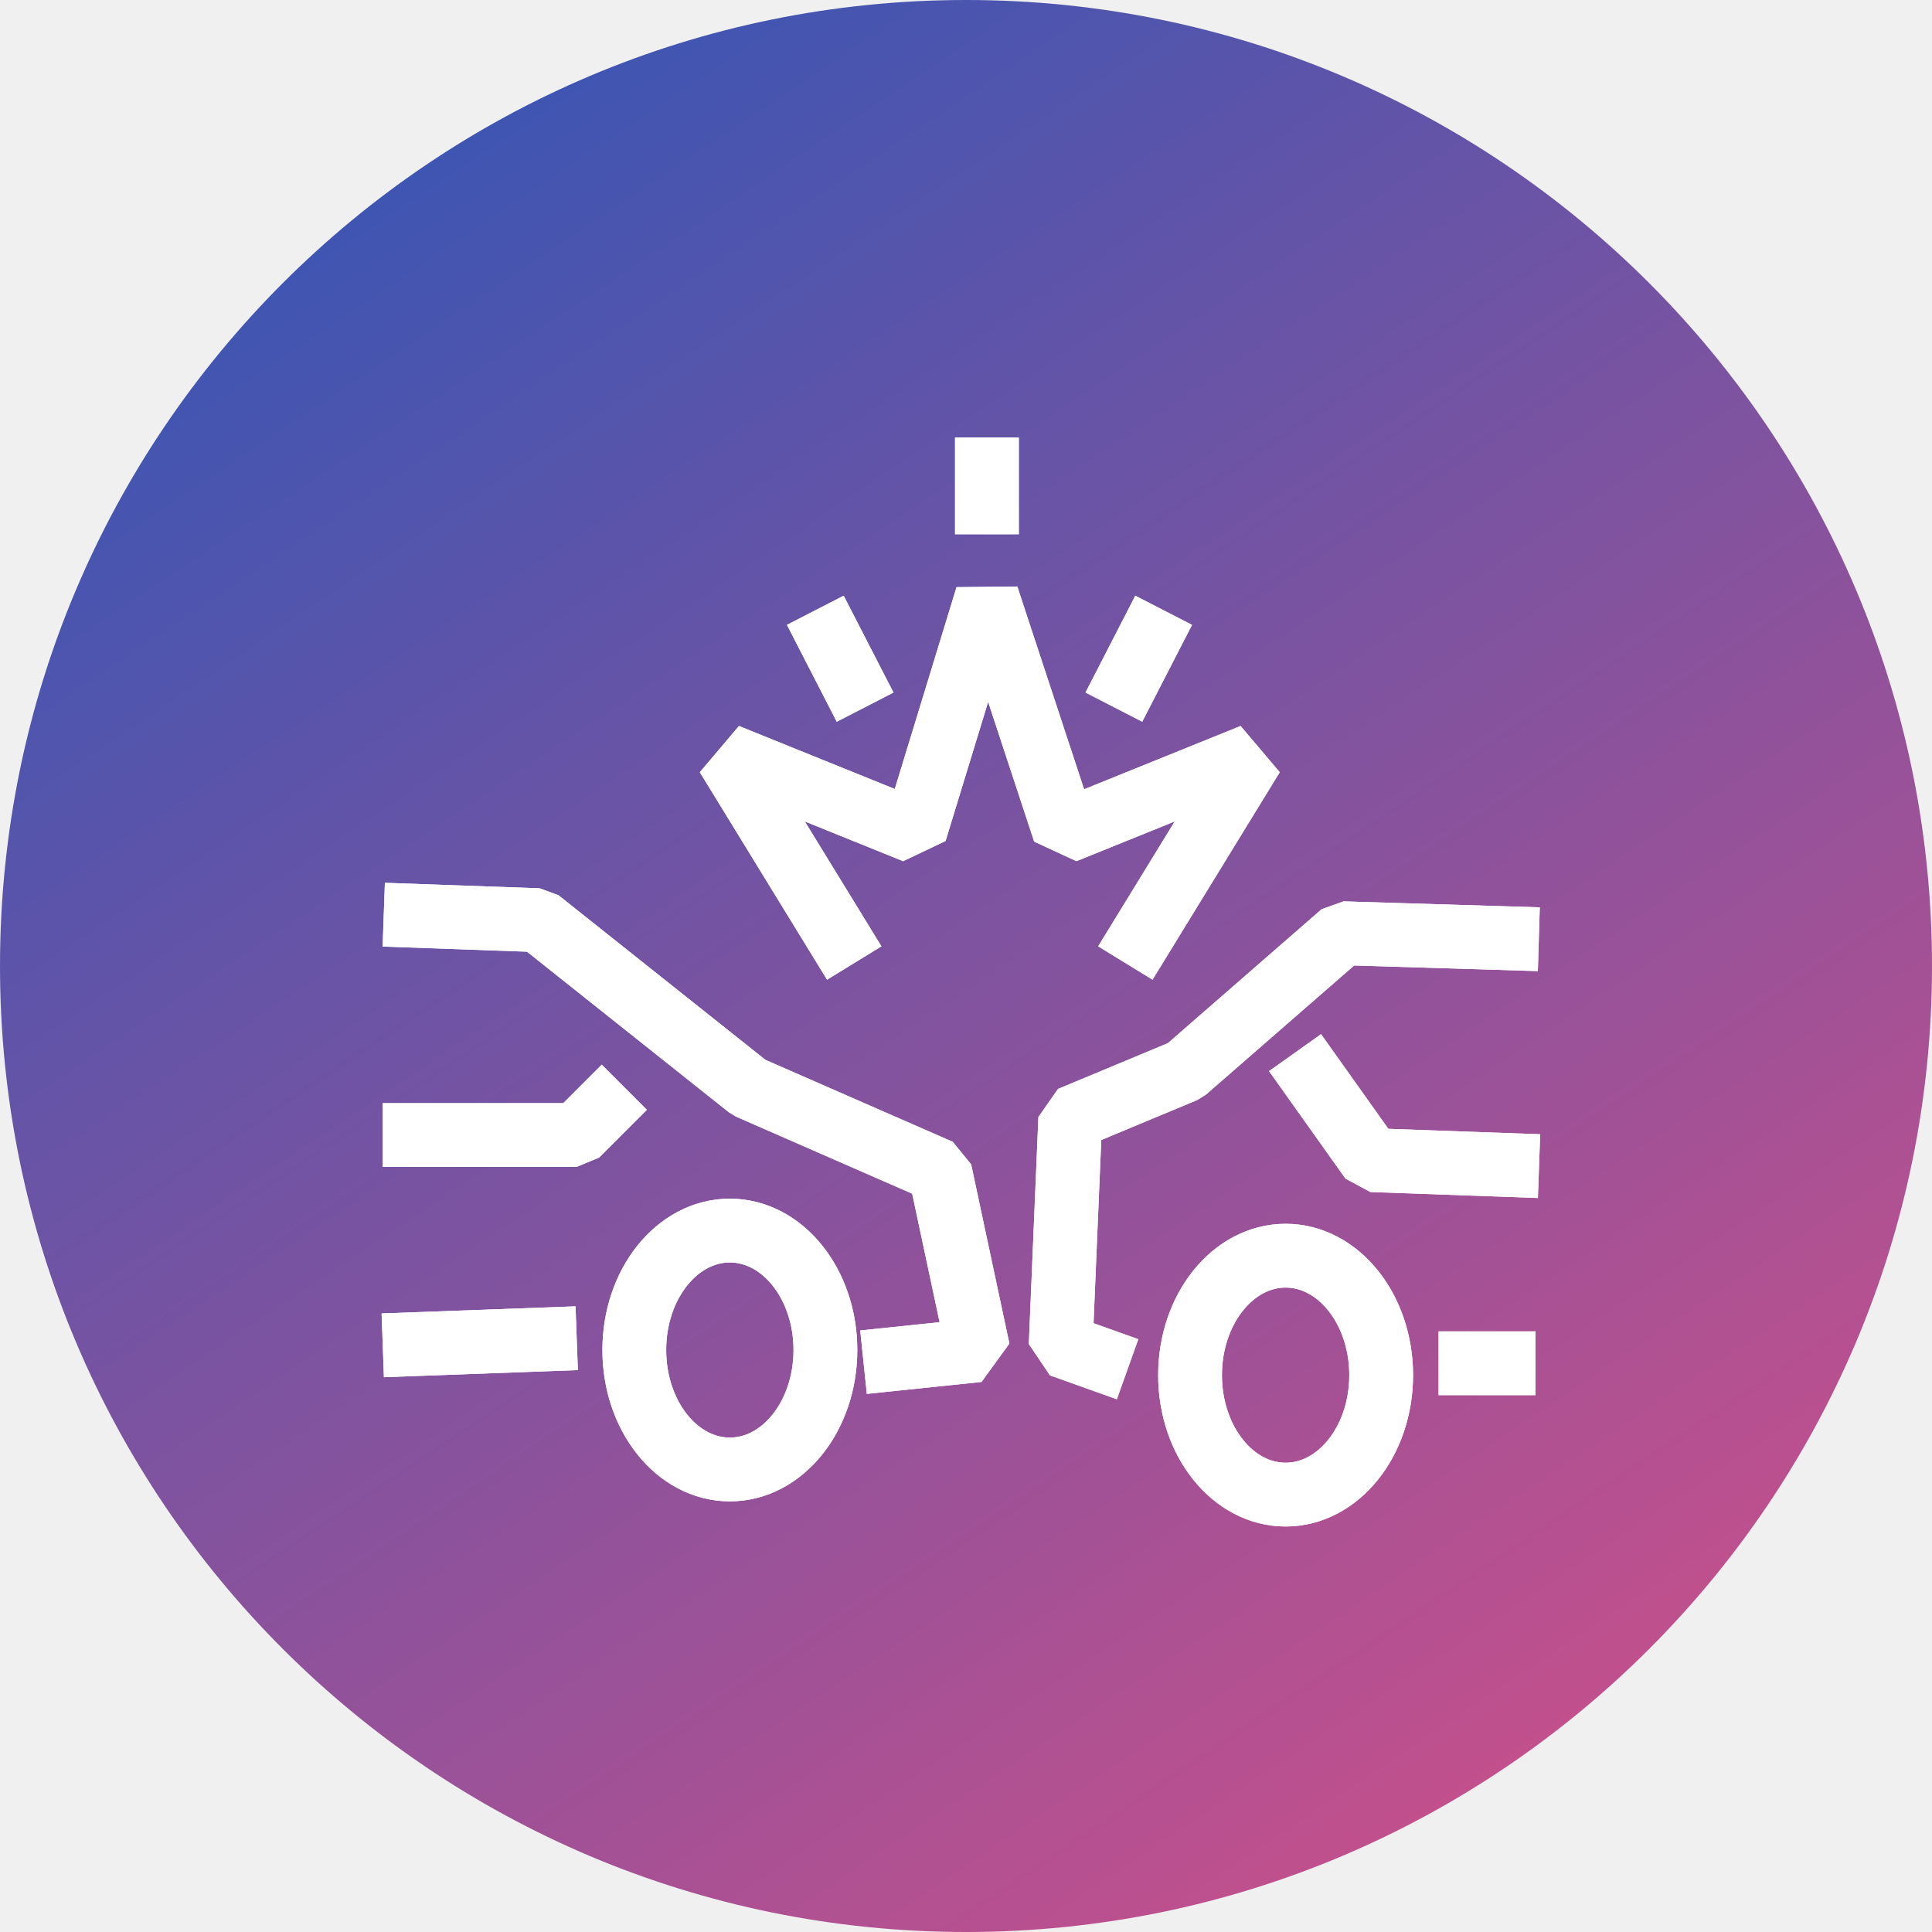
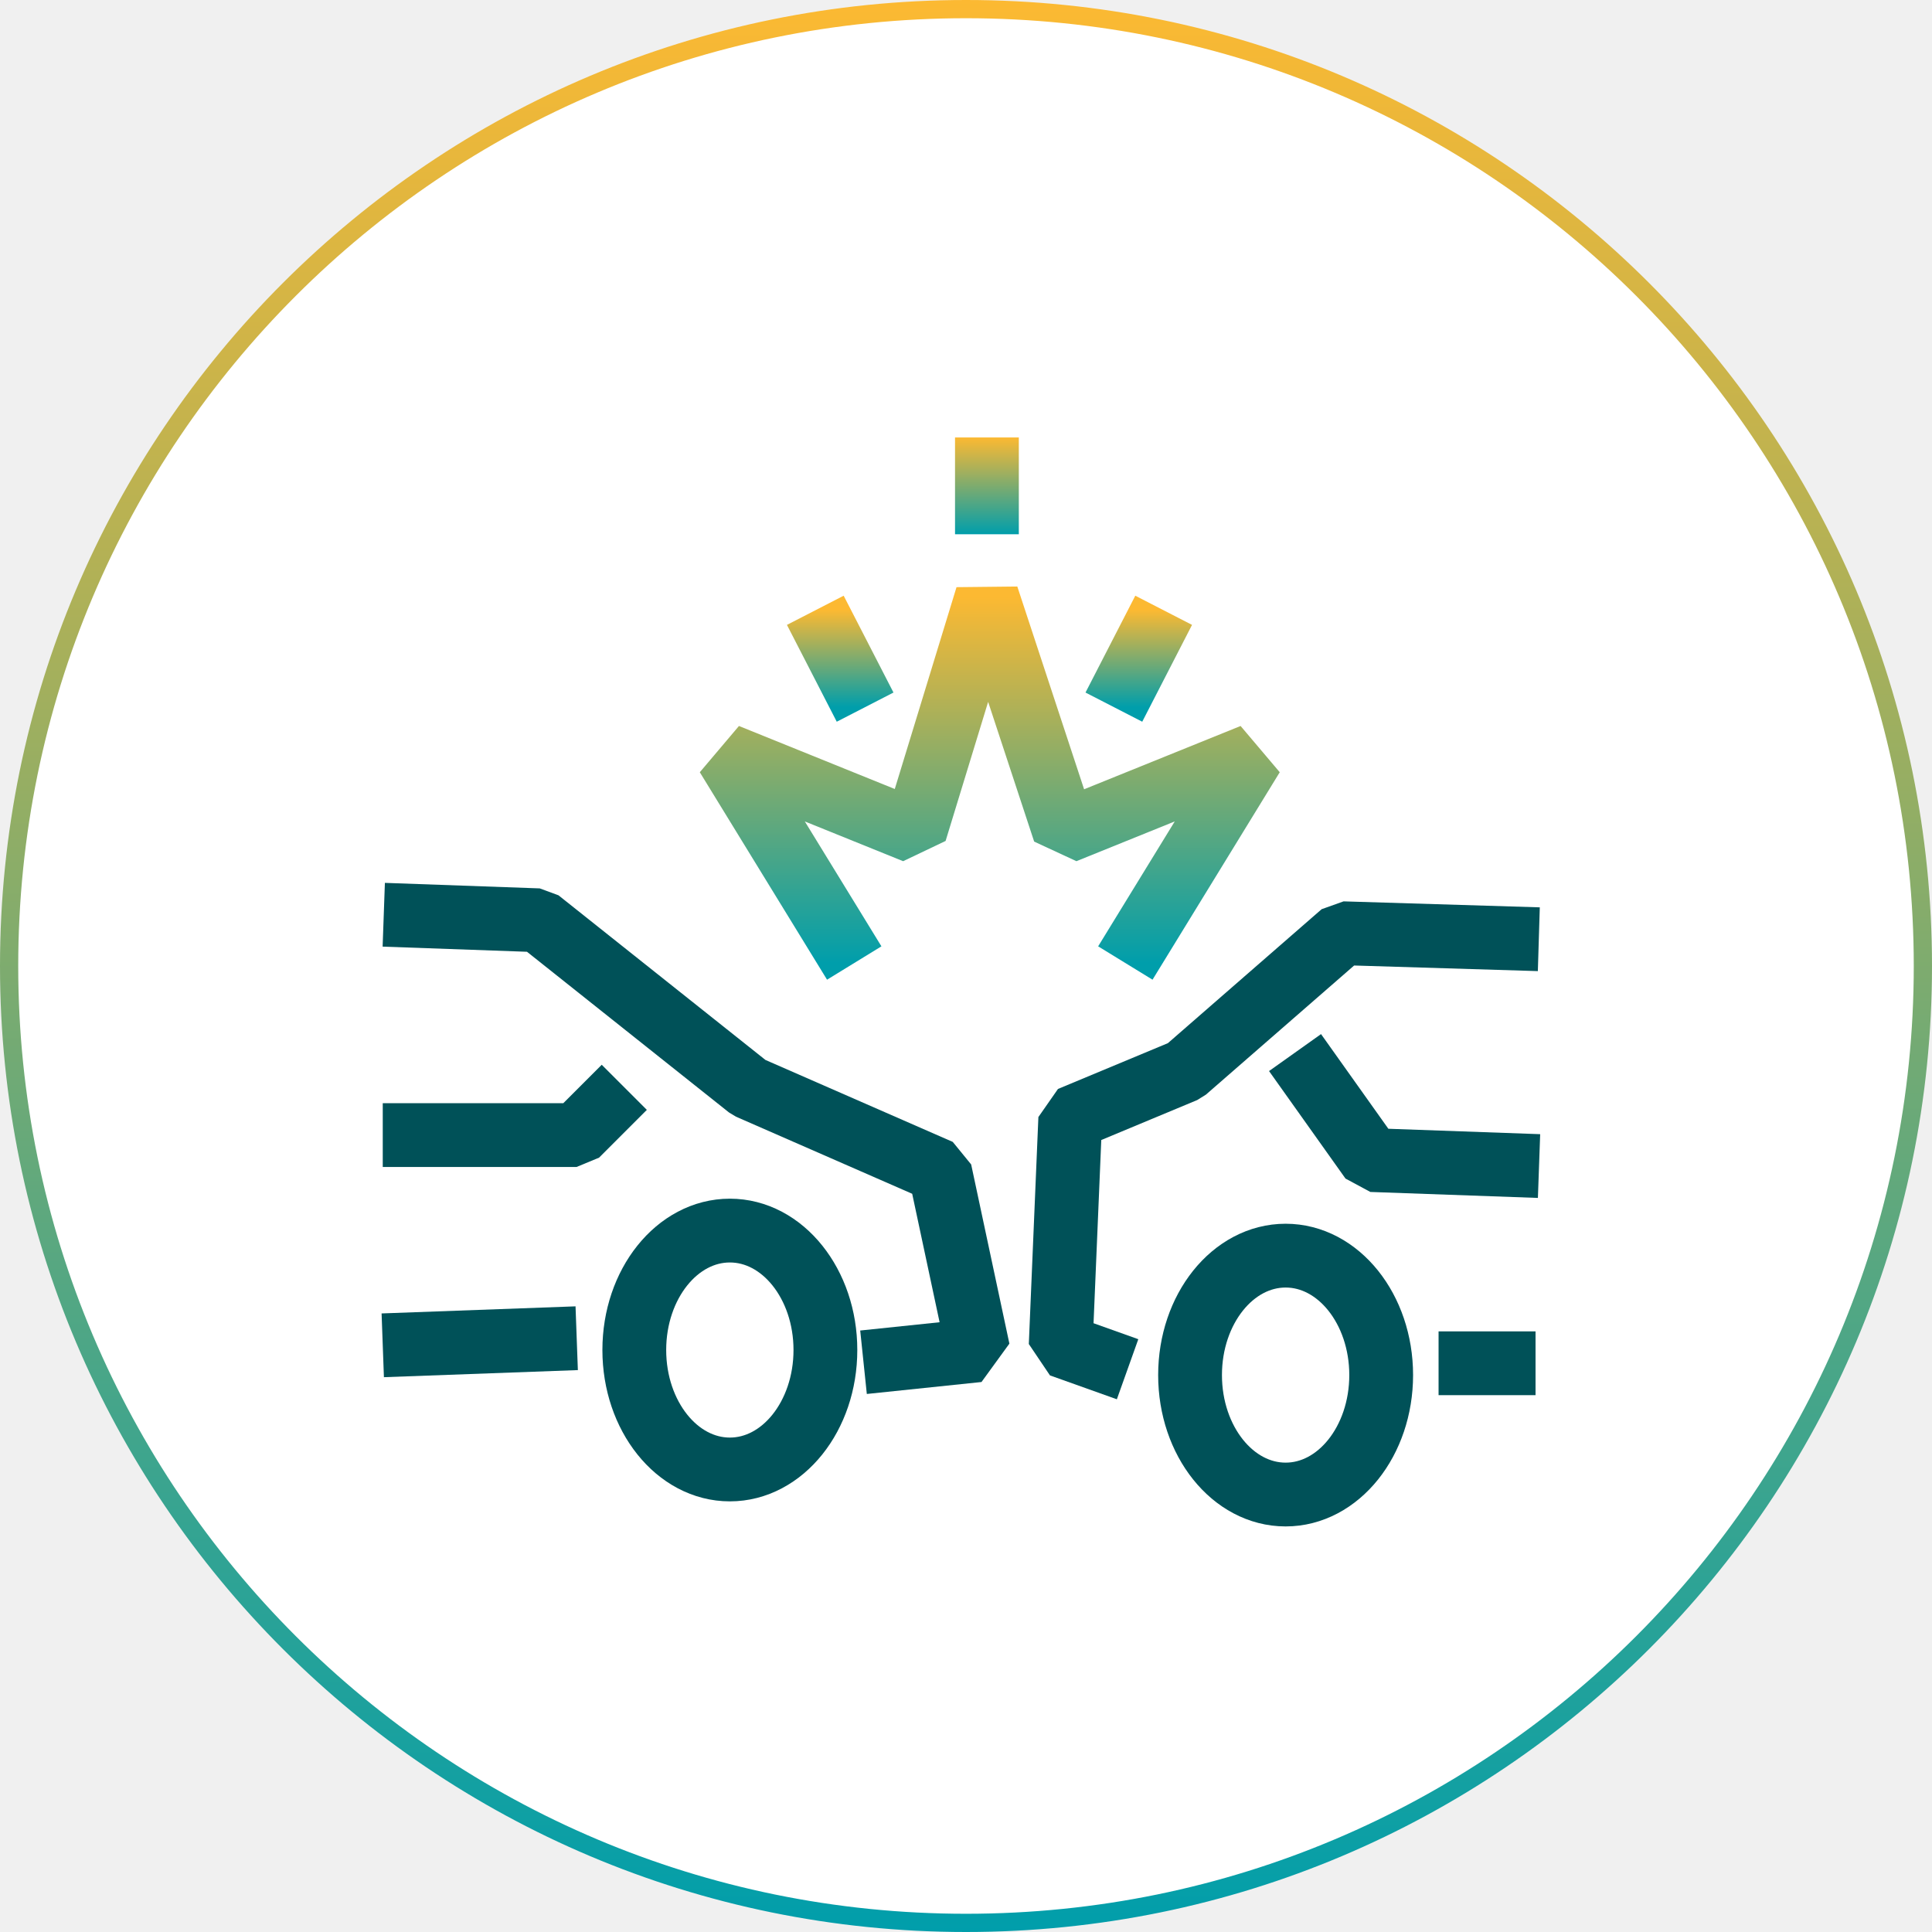
<svg xmlns="http://www.w3.org/2000/svg" width="106" height="106" viewBox="0 0 106 106" fill="none">
-   <circle cx="53" cy="53" r="53" fill="url(#paint0_linear_44_244)" />
-   <path d="M84.428 51.531L73.662 51.203L65.011 58.74L58.72 61.361L58.195 73.814L61.865 75.124" stroke="white" stroke-width="3.5" stroke-miterlimit="10" stroke-linejoin="bevel" />
-   <path d="M78.928 74.797H84.248" stroke="white" stroke-width="3.5" stroke-miterlimit="10" stroke-linejoin="bevel" />
-   <path d="M70.536 82.002C73.431 82.002 75.779 79.068 75.779 75.448C75.779 71.829 73.431 68.894 70.536 68.894C67.64 68.894 65.293 71.829 65.293 75.448C65.293 79.068 67.64 82.002 70.536 82.002Z" stroke="white" stroke-width="3.5" stroke-miterlimit="10" stroke-linejoin="bevel" />
-   <path d="M84.44 63.98L75.247 63.652L71.053 57.754" stroke="white" stroke-width="3.5" stroke-miterlimit="10" stroke-linejoin="bevel" />
-   <path d="M47.377 74.736L53.669 74.081L51.572 64.25L41.086 59.662L29.552 50.487L21.055 50.184" stroke="white" stroke-width="3.5" stroke-miterlimit="10" stroke-linejoin="bevel" />
-   <path d="M21 73.811L31.641 73.422" stroke="white" stroke-width="3.5" stroke-miterlimit="10" stroke-linejoin="bevel" />
-   <path d="M40.044 80.623C42.939 80.623 45.286 77.689 45.286 74.069C45.286 70.45 42.939 67.516 40.044 67.516C37.148 67.516 34.801 70.45 34.801 74.069C34.801 77.689 37.148 80.623 40.044 80.623Z" stroke="white" stroke-width="3.5" stroke-miterlimit="10" stroke-linejoin="bevel" />
-   <path d="M34.252 59.652L31.63 62.274H21" stroke="white" stroke-width="3.5" stroke-miterlimit="10" stroke-linejoin="bevel" />
-   <path d="M61.742 52.836L68.722 41.454L58.402 45.627L54.153 32.727L50.207 45.627L39.887 41.454L46.868 52.836" stroke="white" stroke-width="3.5" stroke-miterlimit="10" stroke-linejoin="bevel" />
-   <path d="M44.732 33.484L47.465 38.797" stroke="white" stroke-width="3.5" stroke-miterlimit="10" stroke-linejoin="bevel" />
-   <path d="M63.845 33.484L61.113 38.797" stroke="white" stroke-width="3.5" stroke-miterlimit="10" stroke-linejoin="bevel" />
-   <path d="M54.148 24V29.312" stroke="white" stroke-width="3.5" stroke-miterlimit="10" stroke-linejoin="bevel" />
-   <path d="M84.428 51.531L73.662 51.203L65.011 58.74L58.72 61.361L58.195 73.814L61.865 75.124" stroke="white" stroke-width="3.5" stroke-miterlimit="10" stroke-linejoin="bevel" />
-   <path d="M78.928 74.797H84.248" stroke="white" stroke-width="3.5" stroke-miterlimit="10" stroke-linejoin="bevel" />
-   <path d="M70.536 82.002C73.431 82.002 75.779 79.068 75.779 75.448C75.779 71.829 73.431 68.894 70.536 68.894C67.64 68.894 65.293 71.829 65.293 75.448C65.293 79.068 67.64 82.002 70.536 82.002Z" stroke="white" stroke-width="3.5" stroke-miterlimit="10" stroke-linejoin="bevel" />
-   <path d="M84.44 63.98L75.247 63.652L71.053 57.754" stroke="white" stroke-width="3.5" stroke-miterlimit="10" stroke-linejoin="bevel" />
-   <path d="M47.377 74.736L53.669 74.081L51.572 64.25L41.086 59.662L29.552 50.487L21.055 50.184" stroke="white" stroke-width="3.5" stroke-miterlimit="10" stroke-linejoin="bevel" />
-   <path d="M21 73.811L31.641 73.422" stroke="white" stroke-width="3.5" stroke-miterlimit="10" stroke-linejoin="bevel" />
-   <path d="M40.044 80.623C42.939 80.623 45.286 77.689 45.286 74.069C45.286 70.45 42.939 67.516 40.044 67.516C37.148 67.516 34.801 70.45 34.801 74.069C34.801 77.689 37.148 80.623 40.044 80.623Z" stroke="white" stroke-width="3.5" stroke-miterlimit="10" stroke-linejoin="bevel" />
-   <path d="M34.252 59.652L31.63 62.274H21" stroke="white" stroke-width="3.5" stroke-miterlimit="10" stroke-linejoin="bevel" />
-   <path d="M61.742 52.836L68.722 41.454L58.402 45.627L54.153 32.727L50.207 45.627L39.887 41.454L46.868 52.836" stroke="white" stroke-width="3.5" stroke-miterlimit="10" stroke-linejoin="bevel" />
-   <path d="M44.732 33.484L47.465 38.797" stroke="white" stroke-width="3.5" stroke-miterlimit="10" stroke-linejoin="bevel" />
-   <path d="M63.845 33.484L61.113 38.797" stroke="white" stroke-width="3.5" stroke-miterlimit="10" stroke-linejoin="bevel" />
-   <path d="M54.148 24V29.312" stroke="white" stroke-width="3.5" stroke-miterlimit="10" stroke-linejoin="bevel" />
+   <circle cx="53" cy="53" r="52.5" fill="white" stroke="url(#paint0_linear_121_20)" />
+   <path d="M84.428 51.531L73.662 51.203L65.011 58.74L58.72 61.361L58.195 73.814L61.865 75.124" stroke="#005158" stroke-width="3.5" stroke-miterlimit="10" stroke-linejoin="bevel" />
+   <path d="M78.928 74.797H84.248" stroke="#005158" stroke-width="3.5" stroke-miterlimit="10" stroke-linejoin="bevel" />
+   <path d="M70.536 81.998C73.431 81.998 75.779 79.064 75.779 75.444C75.779 71.825 73.431 68.891 70.536 68.891C67.64 68.891 65.293 71.825 65.293 75.444C65.293 79.064 67.64 81.998 70.536 81.998Z" stroke="#005158" stroke-width="3.5" stroke-miterlimit="10" stroke-linejoin="bevel" />
+   <path d="M84.44 63.976L75.247 63.648L71.053 57.75" stroke="#005158" stroke-width="3.5" stroke-miterlimit="10" stroke-linejoin="bevel" />
+   <path d="M47.377 74.74L53.669 74.084L51.572 64.254L41.086 59.666L29.552 50.491L21.055 50.188" stroke="#005158" stroke-width="3.5" stroke-miterlimit="10" stroke-linejoin="bevel" />
+   <path d="M21 73.811L31.641 73.422" stroke="#005158" stroke-width="3.5" stroke-miterlimit="10" stroke-linejoin="bevel" />
+   <path d="M40.044 80.623C42.939 80.623 45.286 77.689 45.286 74.069C45.286 70.45 42.939 67.516 40.044 67.516C37.148 67.516 34.801 70.45 34.801 74.069C34.801 77.689 37.148 80.623 40.044 80.623Z" stroke="#005158" stroke-width="3.5" stroke-miterlimit="10" stroke-linejoin="bevel" />
+   <path d="M34.252 59.656L31.63 62.278H21" stroke="#005158" stroke-width="3.5" stroke-miterlimit="10" stroke-linejoin="bevel" />
+   <path d="M61.742 52.836L68.722 41.454L58.402 45.627L54.153 32.727L50.207 45.627L39.887 41.454L46.868 52.836" stroke="url(#paint1_linear_121_20)" stroke-width="3.5" stroke-miterlimit="10" stroke-linejoin="bevel" />
+   <path d="M44.732 33.484L47.465 38.797" stroke="url(#paint2_linear_121_20)" stroke-width="3.5" stroke-miterlimit="10" stroke-linejoin="bevel" />
+   <path d="M63.845 33.484L61.113 38.797" stroke="url(#paint3_linear_121_20)" stroke-width="3.5" stroke-miterlimit="10" stroke-linejoin="bevel" />
+   <path d="M54.148 24V29.312" stroke="url(#paint4_linear_121_20)" stroke-width="3.5" stroke-miterlimit="10" stroke-linejoin="bevel" />
  <defs>
-     <linearGradient id="paint0_linear_44_244" x1="10.5" y1="-16.727" x2="106" y2="126.273" gradientUnits="userSpaceOnUse">
-       <stop stop-color="#1C57BC" />
-       <stop offset="1" stop-color="#EF4E80" />
+     <linearGradient id="paint0_linear_121_20" x1="53" y1="0" x2="53" y2="106" gradientUnits="userSpaceOnUse">
+       <stop stop-color="#FCB932" />
+       <stop offset="1" stop-color="#009EAB" />
+     </linearGradient>
+     <linearGradient id="paint1_linear_121_20" x1="54.304" y1="32.727" x2="54.304" y2="52.836" gradientUnits="userSpaceOnUse">
+       <stop stop-color="#FCB932" />
+       <stop offset="1" stop-color="#009EAB" />
+     </linearGradient>
+     <linearGradient id="paint2_linear_121_20" x1="46.098" y1="33.484" x2="46.098" y2="38.797" gradientUnits="userSpaceOnUse">
+       <stop stop-color="#FCB932" />
+       <stop offset="1" stop-color="#009EAB" />
+     </linearGradient>
+     <linearGradient id="paint3_linear_121_20" x1="62.479" y1="33.484" x2="62.479" y2="38.797" gradientUnits="userSpaceOnUse">
+       <stop stop-color="#FCB932" />
+       <stop offset="1" stop-color="#009EAB" />
+     </linearGradient>
+     <linearGradient id="paint4_linear_121_20" x1="54.648" y1="24" x2="54.648" y2="29.312" gradientUnits="userSpaceOnUse">
+       <stop stop-color="#FCB932" />
+       <stop offset="1" stop-color="#009EAB" />
    </linearGradient>
  </defs>
</svg>
